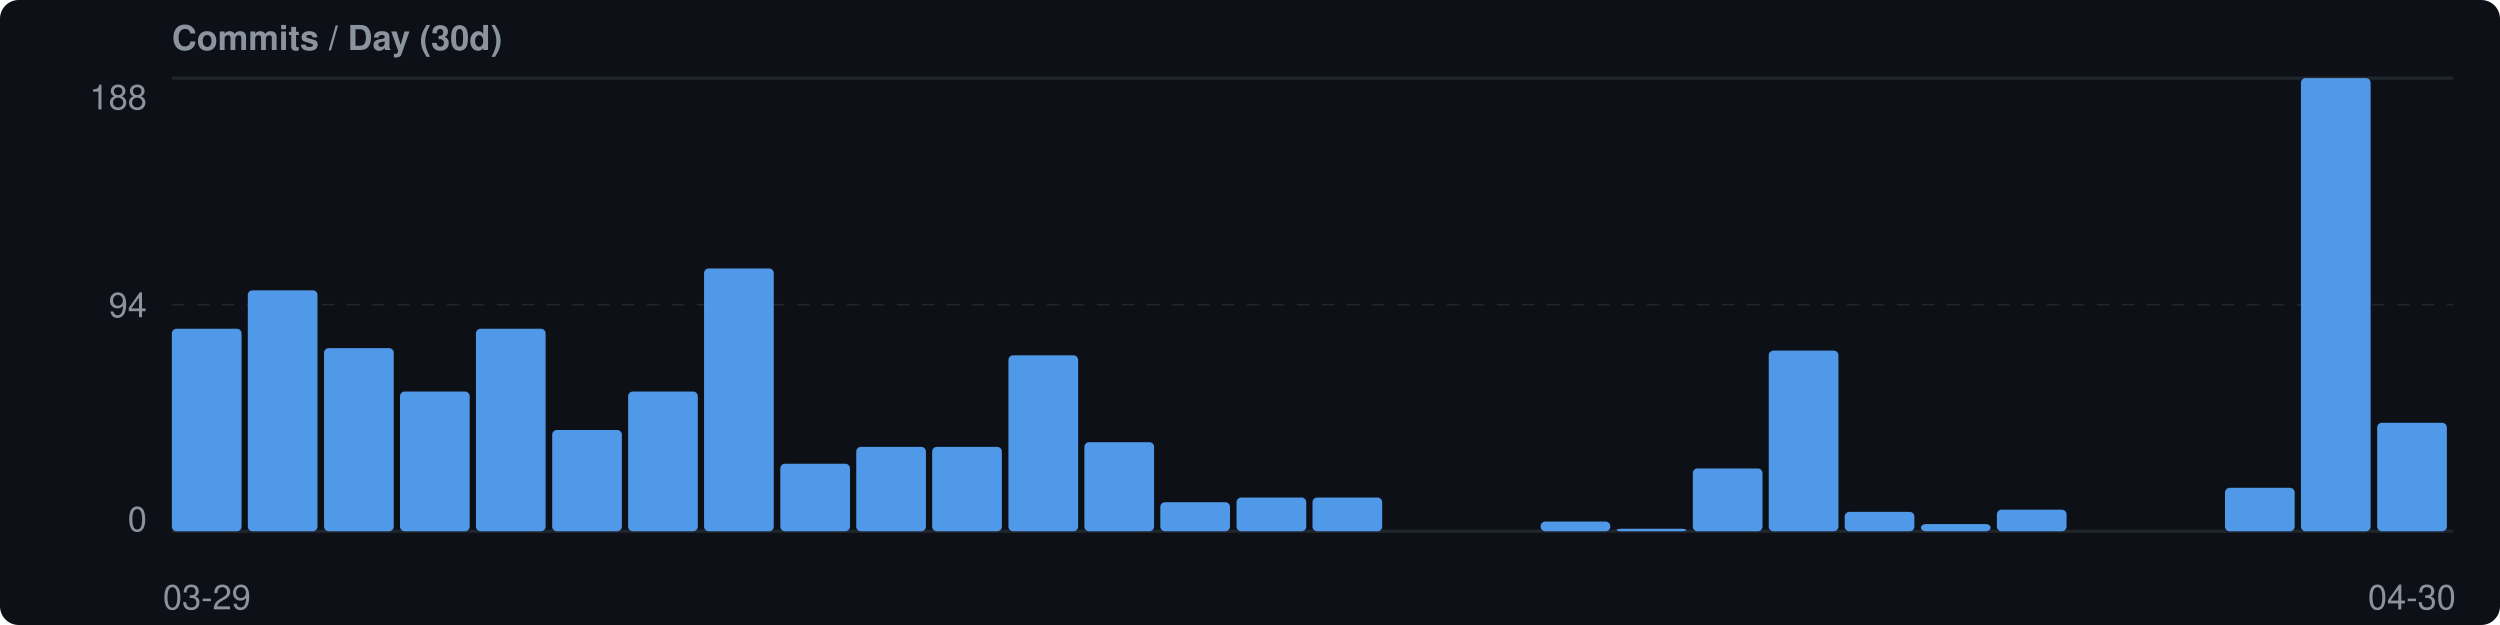
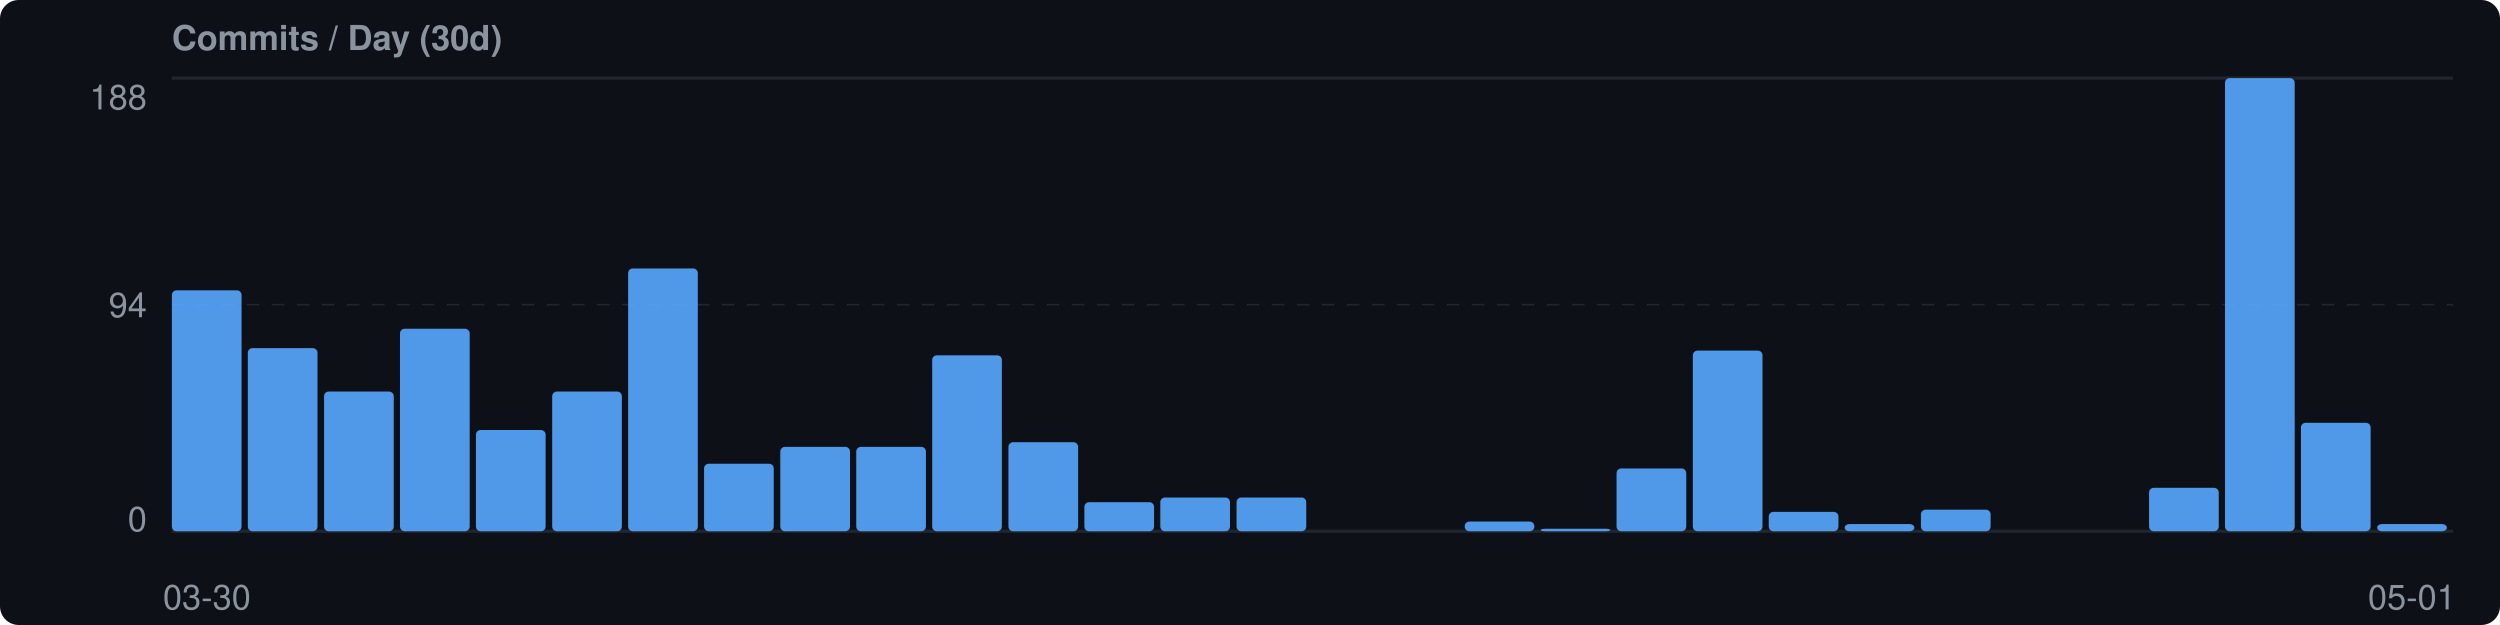
<svg xmlns="http://www.w3.org/2000/svg" width="800" height="200" viewBox="0 0 800 200">
  <rect width="800" height="200" fill="#0d1117" rx="6" />
  <style>text { font-family: system-ui, -apple-system, 'Segoe UI', Helvetica, Arial, sans-serif; fill: #8b949e; font-size: 11px; }</style>
  <text x="55" y="16" fill="#c9d1d9" font-size="13" font-weight="600">Commits / Day (30d)</text>
  <text x="47" y="35" text-anchor="end" font-size="10">188</text>
  <text x="47" y="170" text-anchor="end" font-size="10">0</text>
  <line x1="55" y1="25" x2="785" y2="25" stroke="#21262d" stroke-width="1" />
  <line x1="55" y1="170" x2="785" y2="170" stroke="#21262d" stroke-width="1" />
  <line x1="55" y1="97.5" x2="785" y2="97.5" stroke="#21262d" stroke-width="0.5" stroke-dasharray="4,4" />
  <text x="47" y="101.5" text-anchor="end" font-size="10">94</text>
-   <rect x="55.0" y="105.2" width="22.3" height="64.8" fill="#58a6ff" rx="1.5" opacity="0.9" />
-   <text x="66.2" y="195" text-anchor="middle" font-size="10">03-29</text>
-   <rect x="79.3" y="92.9" width="22.3" height="77.1" fill="#58a6ff" rx="1.5" opacity="0.9" />
-   <rect x="103.7" y="111.4" width="22.3" height="58.6" fill="#58a6ff" rx="1.5" opacity="0.9" />
-   <rect x="128.0" y="125.3" width="22.3" height="44.7" fill="#58a6ff" rx="1.5" opacity="0.9" />
-   <rect x="152.3" y="105.2" width="22.3" height="64.8" fill="#58a6ff" rx="1.5" opacity="0.9" />
-   <rect x="176.7" y="137.6" width="22.3" height="32.4" fill="#58a6ff" rx="1.5" opacity="0.9" />
-   <rect x="201.0" y="125.3" width="22.3" height="44.7" fill="#58a6ff" rx="1.5" opacity="0.9" />
-   <rect x="225.3" y="85.9" width="22.3" height="84.1" fill="#58a6ff" rx="1.5" opacity="0.9" />
-   <rect x="249.7" y="148.4" width="22.3" height="21.6" fill="#58a6ff" rx="1.5" opacity="0.9" />
+   <rect x="55.0" y="92.9" width="22.3" height="77.1" fill="#58a6ff" rx="1.5" opacity="0.9" />
+   <text x="66.2" y="195" text-anchor="middle" font-size="10">03-30</text>
+   <rect x="79.3" y="111.4" width="22.3" height="58.6" fill="#58a6ff" rx="1.5" opacity="0.9" />
+   <rect x="103.7" y="125.3" width="22.3" height="44.7" fill="#58a6ff" rx="1.5" opacity="0.9" />
+   <rect x="128.0" y="105.2" width="22.3" height="64.8" fill="#58a6ff" rx="1.5" opacity="0.9" />
+   <rect x="152.3" y="137.6" width="22.3" height="32.4" fill="#58a6ff" rx="1.5" opacity="0.9" />
+   <rect x="176.7" y="125.3" width="22.3" height="44.7" fill="#58a6ff" rx="1.5" opacity="0.9" />
+   <rect x="201.0" y="85.9" width="22.3" height="84.1" fill="#58a6ff" rx="1.5" opacity="0.9" />
+   <rect x="225.3" y="148.4" width="22.3" height="21.6" fill="#58a6ff" rx="1.5" opacity="0.9" />
+   <rect x="249.7" y="143.0" width="22.3" height="27.0" fill="#58a6ff" rx="1.5" opacity="0.9" />
  <rect x="274.0" y="143.0" width="22.3" height="27.0" fill="#58a6ff" rx="1.5" opacity="0.9" />
-   <rect x="298.3" y="143.0" width="22.3" height="27.0" fill="#58a6ff" rx="1.5" opacity="0.9" />
-   <rect x="322.7" y="113.7" width="22.3" height="56.3" fill="#58a6ff" rx="1.5" opacity="0.9" />
-   <rect x="347.0" y="141.5" width="22.3" height="28.5" fill="#58a6ff" rx="1.5" opacity="0.9" />
-   <rect x="371.3" y="160.7" width="22.3" height="9.3" fill="#58a6ff" rx="1.5" opacity="0.9" />
+   <rect x="298.3" y="113.7" width="22.3" height="56.3" fill="#58a6ff" rx="1.5" opacity="0.9" />
+   <rect x="322.7" y="141.5" width="22.3" height="28.5" fill="#58a6ff" rx="1.5" opacity="0.9" />
+   <rect x="347.0" y="160.7" width="22.3" height="9.3" fill="#58a6ff" rx="1.5" opacity="0.9" />
+   <rect x="371.3" y="159.2" width="22.3" height="10.8" fill="#58a6ff" rx="1.5" opacity="0.9" />
  <rect x="395.7" y="159.2" width="22.3" height="10.8" fill="#58a6ff" rx="1.5" opacity="0.9" />
-   <rect x="420.0" y="159.2" width="22.3" height="10.8" fill="#58a6ff" rx="1.5" opacity="0.9" />
+   <rect x="420.0" y="170.0" width="22.3" height="0.0" fill="#58a6ff" rx="1.5" opacity="0.9" />
  <rect x="444.3" y="170.0" width="22.3" height="0.0" fill="#58a6ff" rx="1.5" opacity="0.9" />
-   <rect x="468.7" y="170.0" width="22.3" height="0.0" fill="#58a6ff" rx="1.5" opacity="0.9" />
-   <rect x="493.0" y="166.9" width="22.3" height="3.1" fill="#58a6ff" rx="1.5" opacity="0.9" />
-   <rect x="517.3" y="169.2" width="22.3" height="0.8" fill="#58a6ff" rx="1.5" opacity="0.9" />
-   <rect x="541.7" y="149.9" width="22.3" height="20.1" fill="#58a6ff" rx="1.5" opacity="0.9" />
-   <rect x="566.0" y="112.2" width="22.3" height="57.8" fill="#58a6ff" rx="1.5" opacity="0.9" />
-   <rect x="590.3" y="163.8" width="22.3" height="6.2" fill="#58a6ff" rx="1.5" opacity="0.9" />
-   <rect x="614.7" y="167.7" width="22.3" height="2.3" fill="#58a6ff" rx="1.5" opacity="0.9" />
-   <rect x="639.0" y="163.1" width="22.3" height="6.9" fill="#58a6ff" rx="1.5" opacity="0.9" />
+   <rect x="468.7" y="166.9" width="22.3" height="3.1" fill="#58a6ff" rx="1.5" opacity="0.9" />
+   <rect x="493.0" y="169.2" width="22.3" height="0.8" fill="#58a6ff" rx="1.5" opacity="0.9" />
+   <rect x="517.3" y="149.9" width="22.3" height="20.1" fill="#58a6ff" rx="1.5" opacity="0.9" />
+   <rect x="541.7" y="112.2" width="22.3" height="57.8" fill="#58a6ff" rx="1.5" opacity="0.9" />
+   <rect x="566.0" y="163.8" width="22.3" height="6.2" fill="#58a6ff" rx="1.5" opacity="0.9" />
+   <rect x="590.3" y="167.7" width="22.3" height="2.3" fill="#58a6ff" rx="1.5" opacity="0.9" />
+   <rect x="614.7" y="163.1" width="22.3" height="6.9" fill="#58a6ff" rx="1.5" opacity="0.9" />
+   <rect x="639.0" y="170.0" width="22.3" height="0.0" fill="#58a6ff" rx="1.5" opacity="0.9" />
  <rect x="663.3" y="170.0" width="22.3" height="0.0" fill="#58a6ff" rx="1.5" opacity="0.9" />
-   <rect x="687.7" y="170.0" width="22.3" height="0.0" fill="#58a6ff" rx="1.5" opacity="0.9" />
-   <rect x="712.0" y="156.1" width="22.3" height="13.9" fill="#58a6ff" rx="1.5" opacity="0.9" />
-   <rect x="736.3" y="25.0" width="22.3" height="145.0" fill="#58a6ff" rx="1.5" opacity="0.9" />
-   <rect x="760.7" y="135.3" width="22.3" height="34.7" fill="#58a6ff" rx="1.5" opacity="0.9" />
-   <text x="771.8" y="195" text-anchor="middle" font-size="10">04-30</text>
+   <rect x="687.7" y="156.1" width="22.3" height="13.9" fill="#58a6ff" rx="1.5" opacity="0.9" />
+   <rect x="712.0" y="25.0" width="22.3" height="145.0" fill="#58a6ff" rx="1.5" opacity="0.9" />
+   <rect x="736.3" y="135.3" width="22.3" height="34.7" fill="#58a6ff" rx="1.5" opacity="0.9" />
+   <rect x="760.7" y="167.7" width="22.3" height="2.3" fill="#58a6ff" rx="1.5" opacity="0.9" />
+   <text x="771.8" y="195" text-anchor="middle" font-size="10">05-01</text>
</svg>
